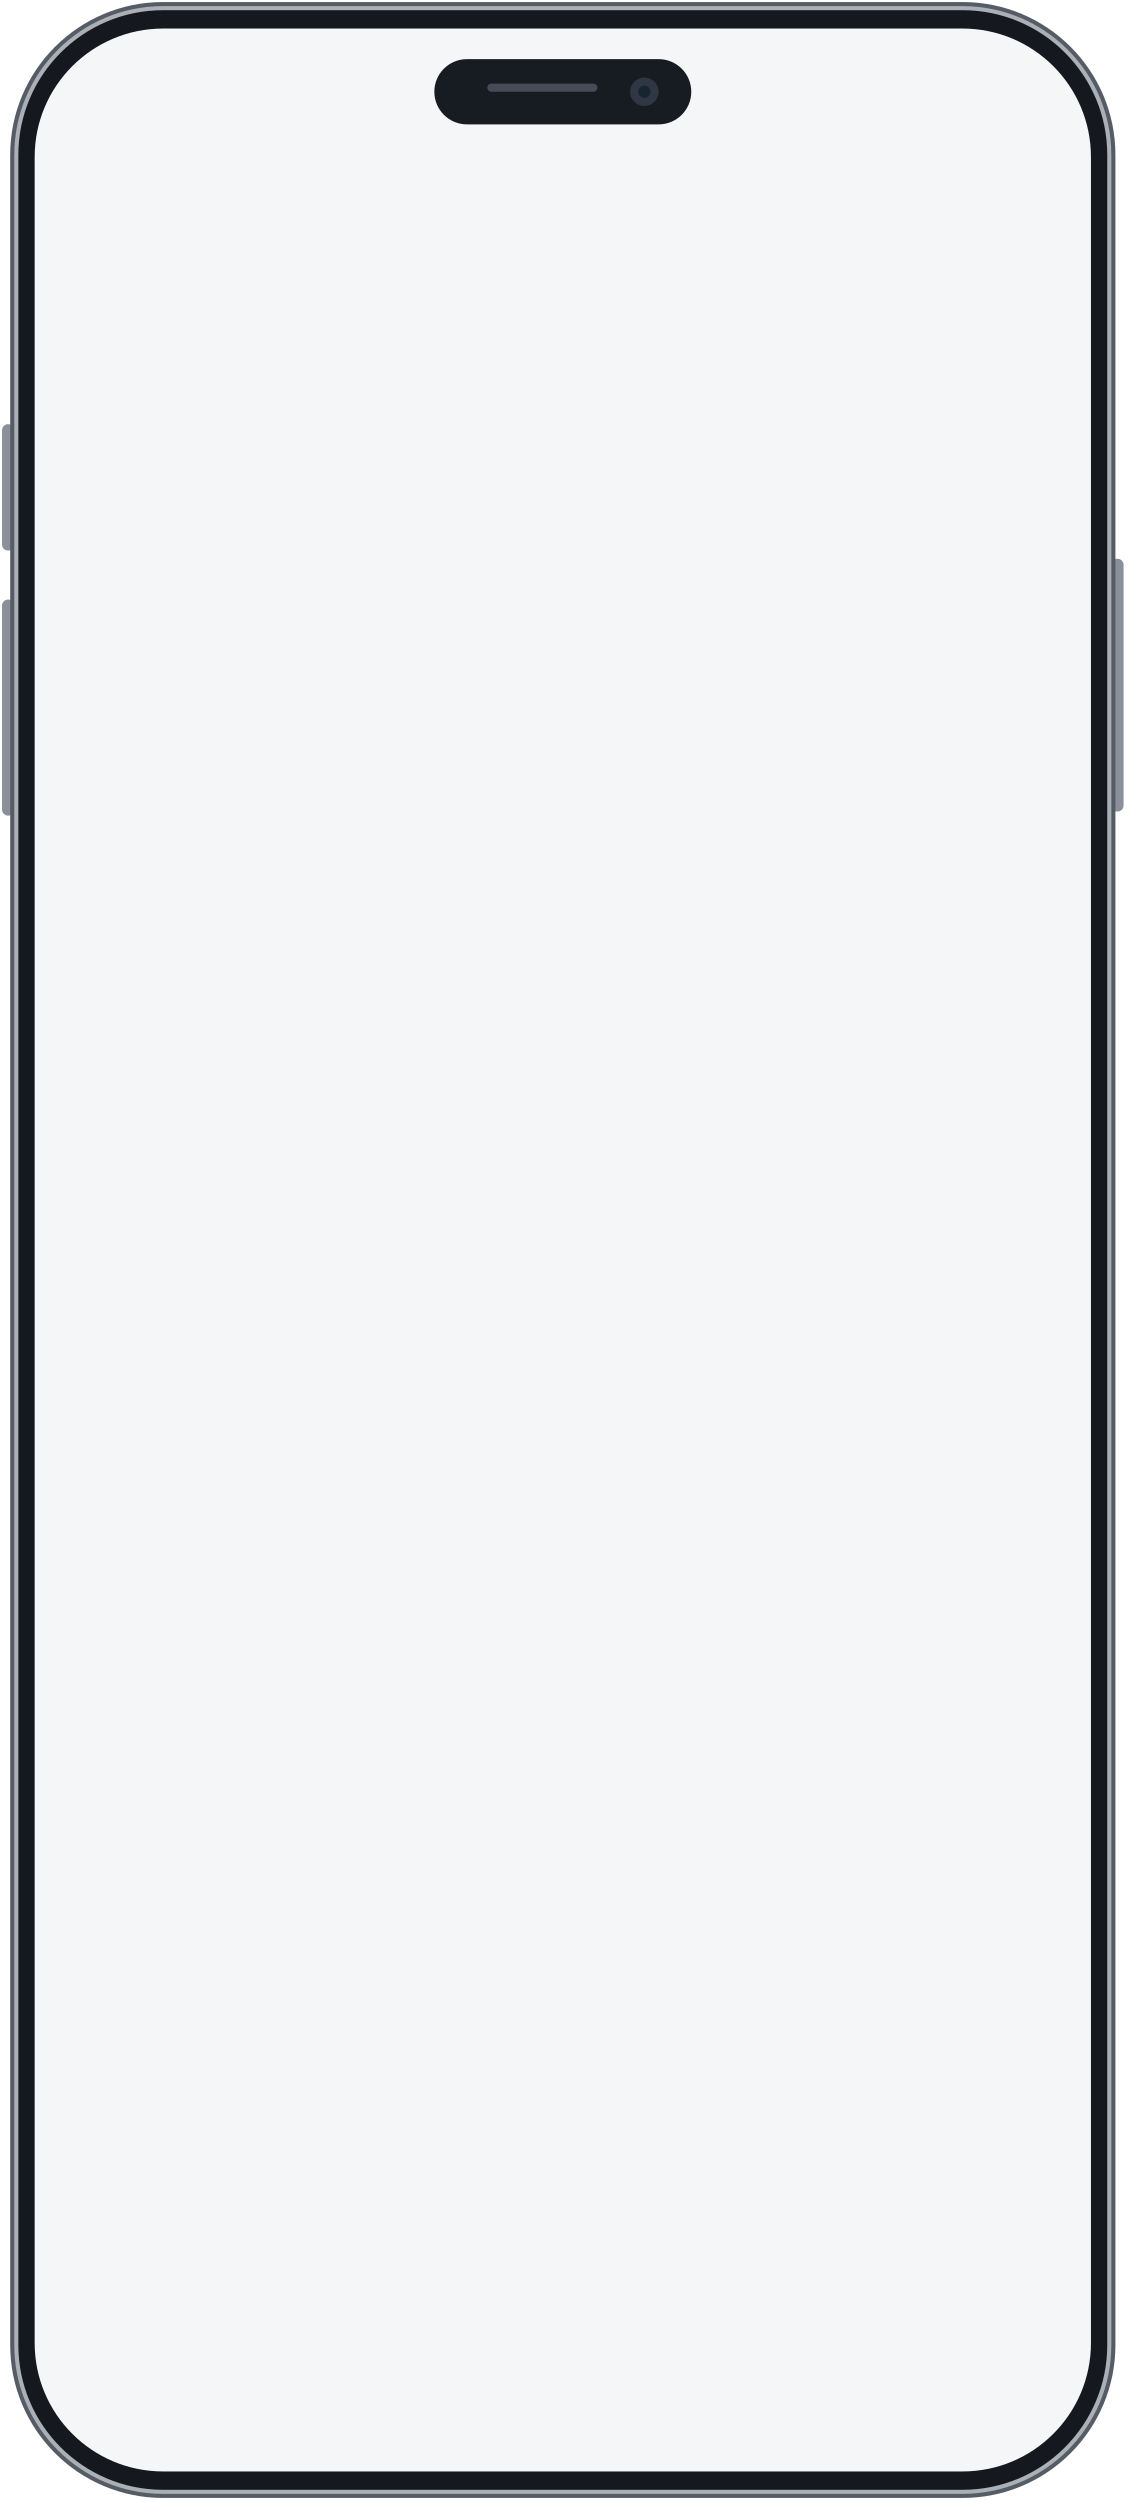
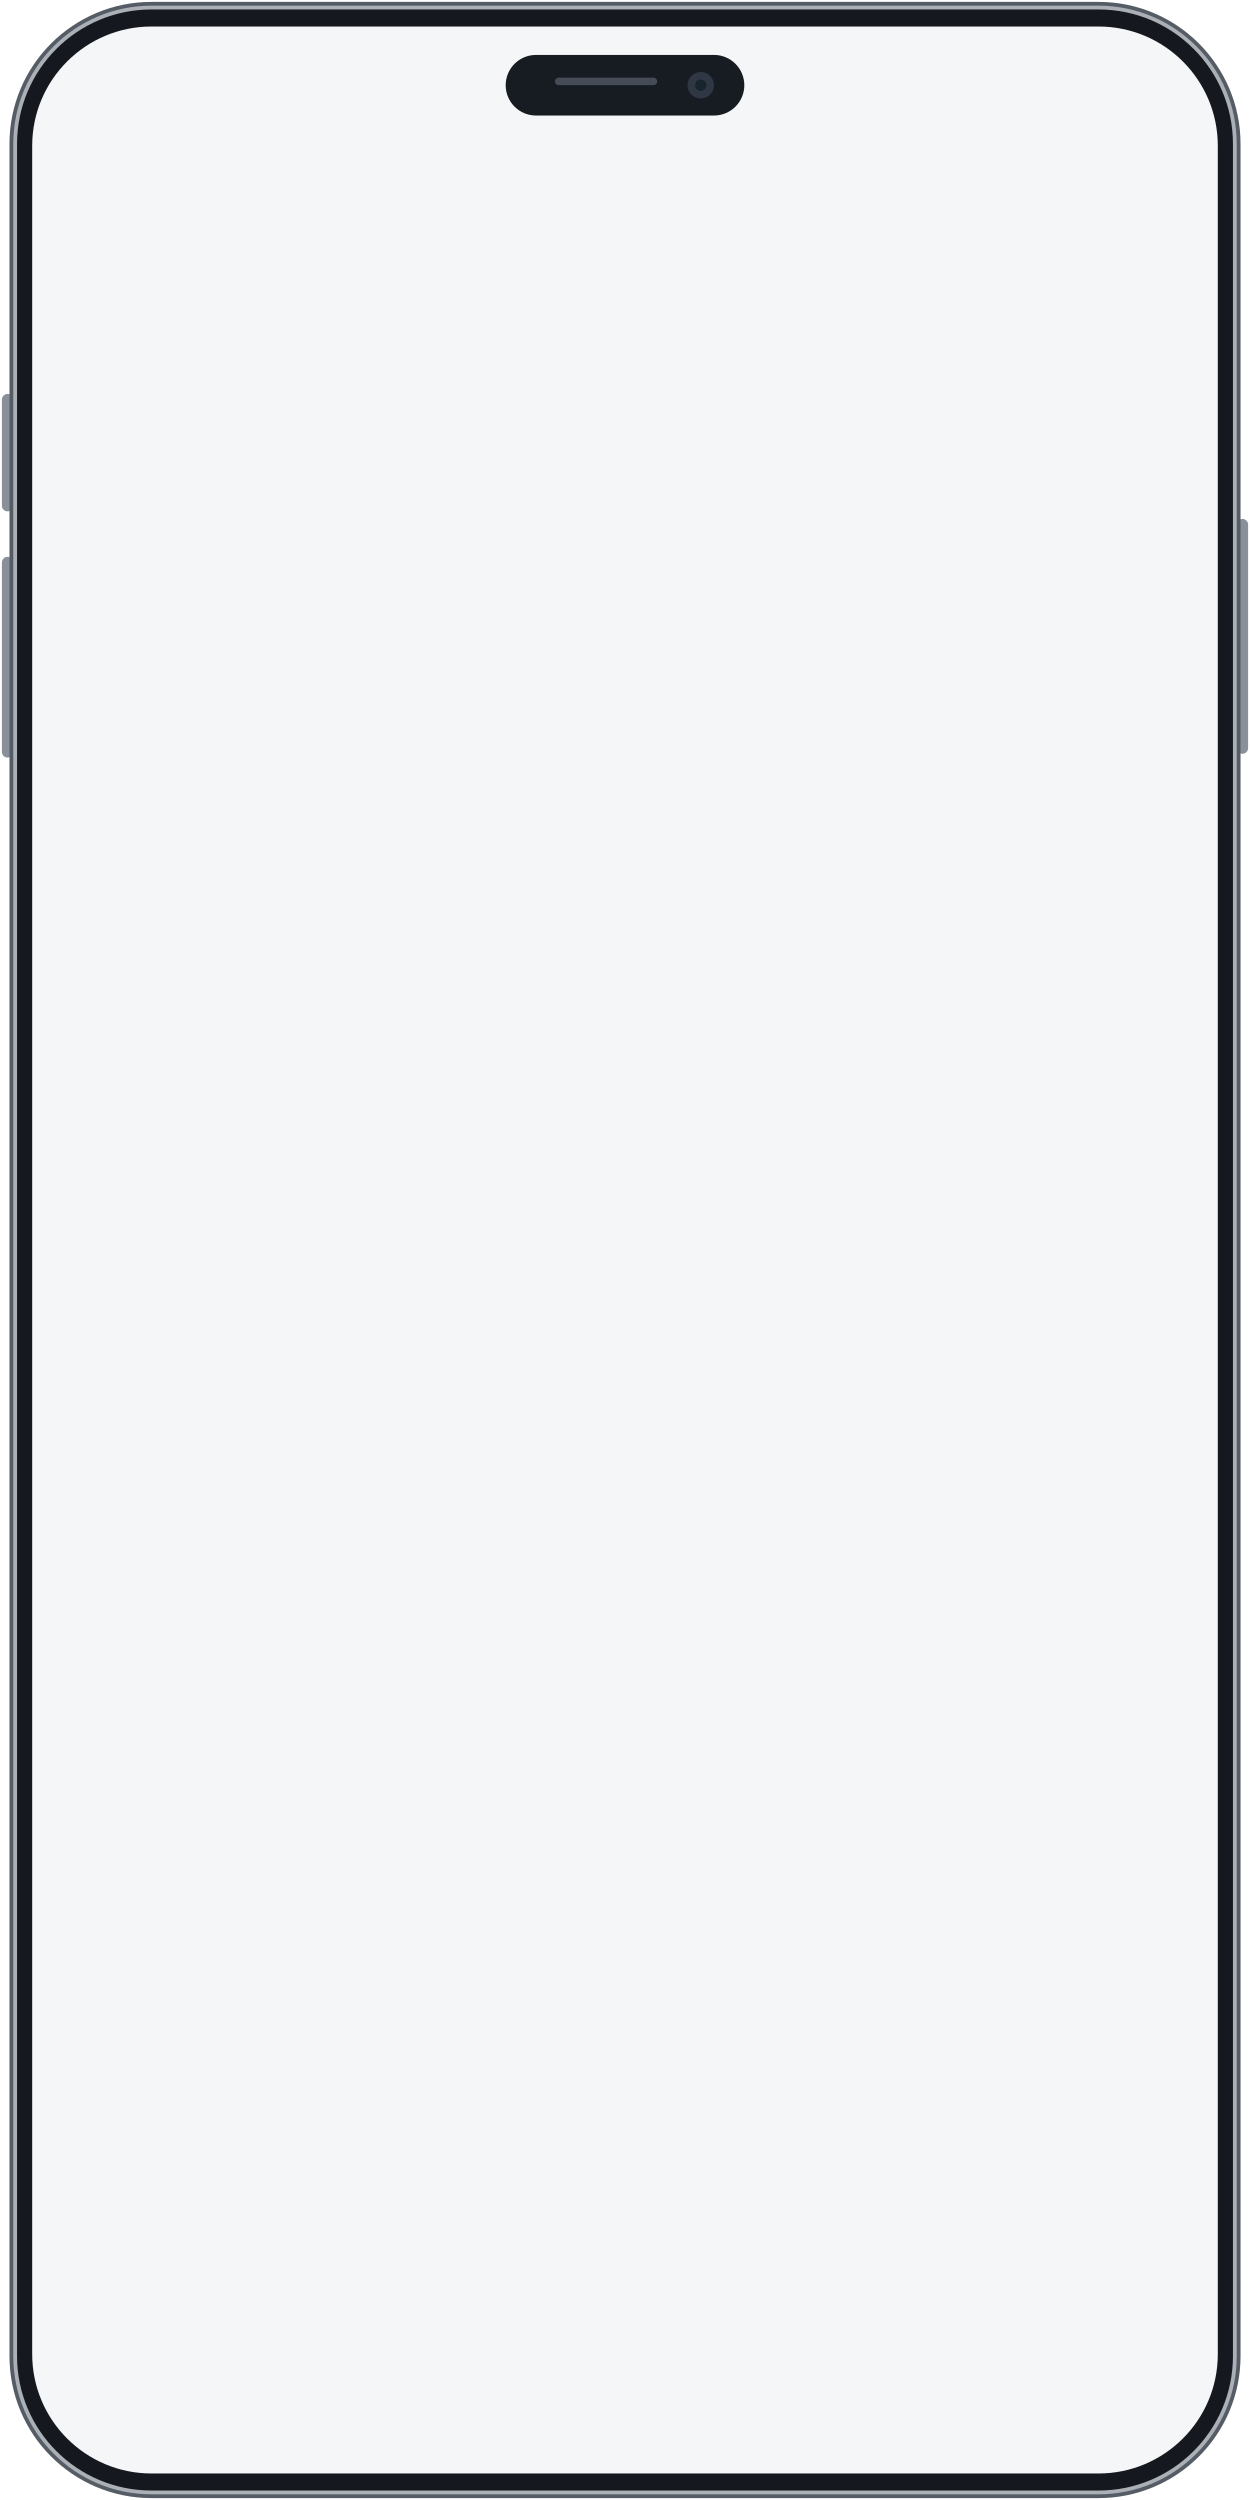
- <svg xmlns="http://www.w3.org/2000/svg" width="552" height="1226" viewBox="0 0 552 1226">
+ <svg xmlns="http://www.w3.org/2000/svg" width="660" height="1320" viewBox="0 0 660 1320">
  <rect x="1" y="208" width="6" height="62" rx="3" fill="#899099" />
  <rect x="1" y="294" width="6" height="106" rx="3" fill="#899099" />
-   <rect x="545" y="274" width="6" height="124" rx="3" fill="#899099" />
-   <rect x="5" y="1" width="542" height="1224" rx="75" fill="#555c65" />
-   <rect x="8" y="4" width="536" height="1218" rx="72" fill="#15191f" stroke="#aab0b6" stroke-width="2" />
-   <rect x="17" y="14" width="518" height="1198" rx="63" fill="#f5f6f8" />
-   <rect x="213" y="29" width="126" height="32" rx="16" fill="#171b22" />
-   <rect x="239" y="41" width="54" height="4" rx="2" fill="#454c57" />
-   <circle cx="316" cy="45" r="7" fill="#2e3743" />
-   <circle cx="316" cy="45" r="3" fill="#17252e" />
+   <rect x="653" y="274" width="6" height="124" rx="3" fill="#899099" />
+   <rect x="5" y="1" width="650" height="1318" rx="75" fill="#555c65" />
+   <rect x="8" y="4" width="644" height="1312" rx="72" fill="#15191f" stroke="#aab0b6" stroke-width="2" />
+   <rect x="17" y="14" width="626" height="1292" rx="63" fill="#f5f6f8" />
+   <rect x="267" y="29" width="126" height="32" rx="16" fill="#171b22" />
+   <rect x="293" y="41" width="54" height="4" rx="2" fill="#454c57" />
+   <circle cx="370" cy="45" r="7" fill="#2e3743" />
+   <circle cx="370" cy="45" r="3" fill="#17252e" />
</svg>
